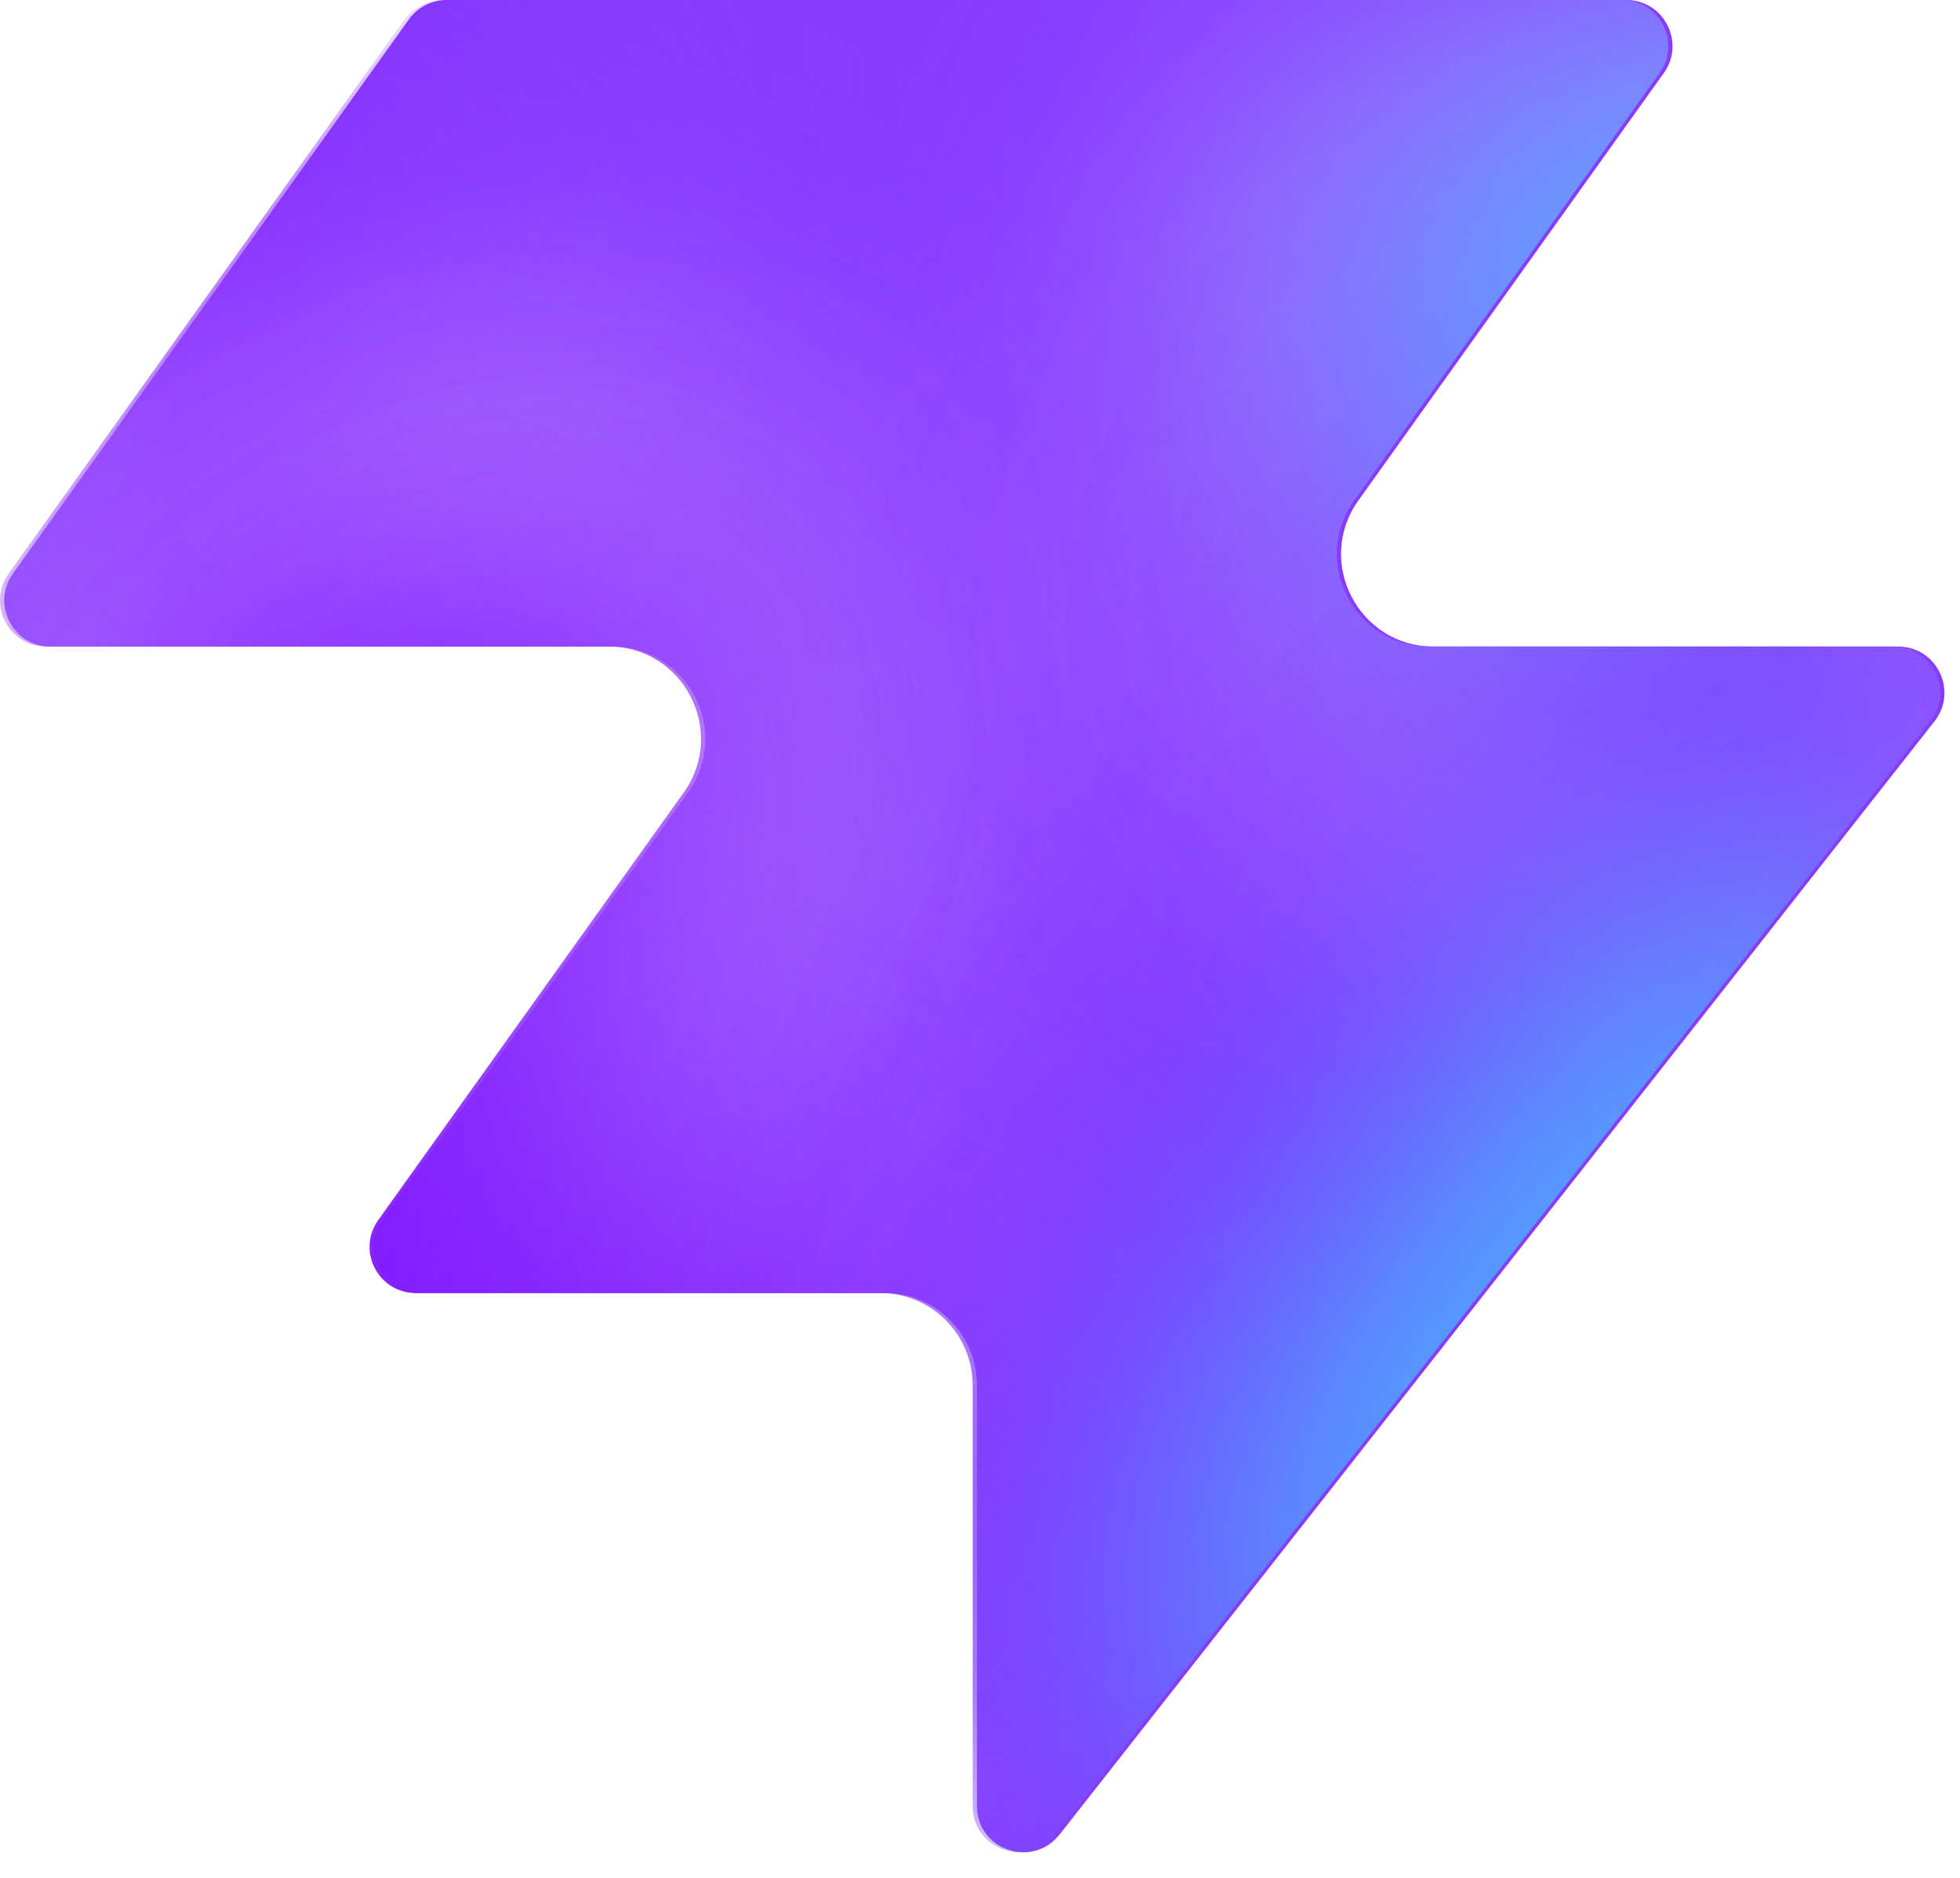
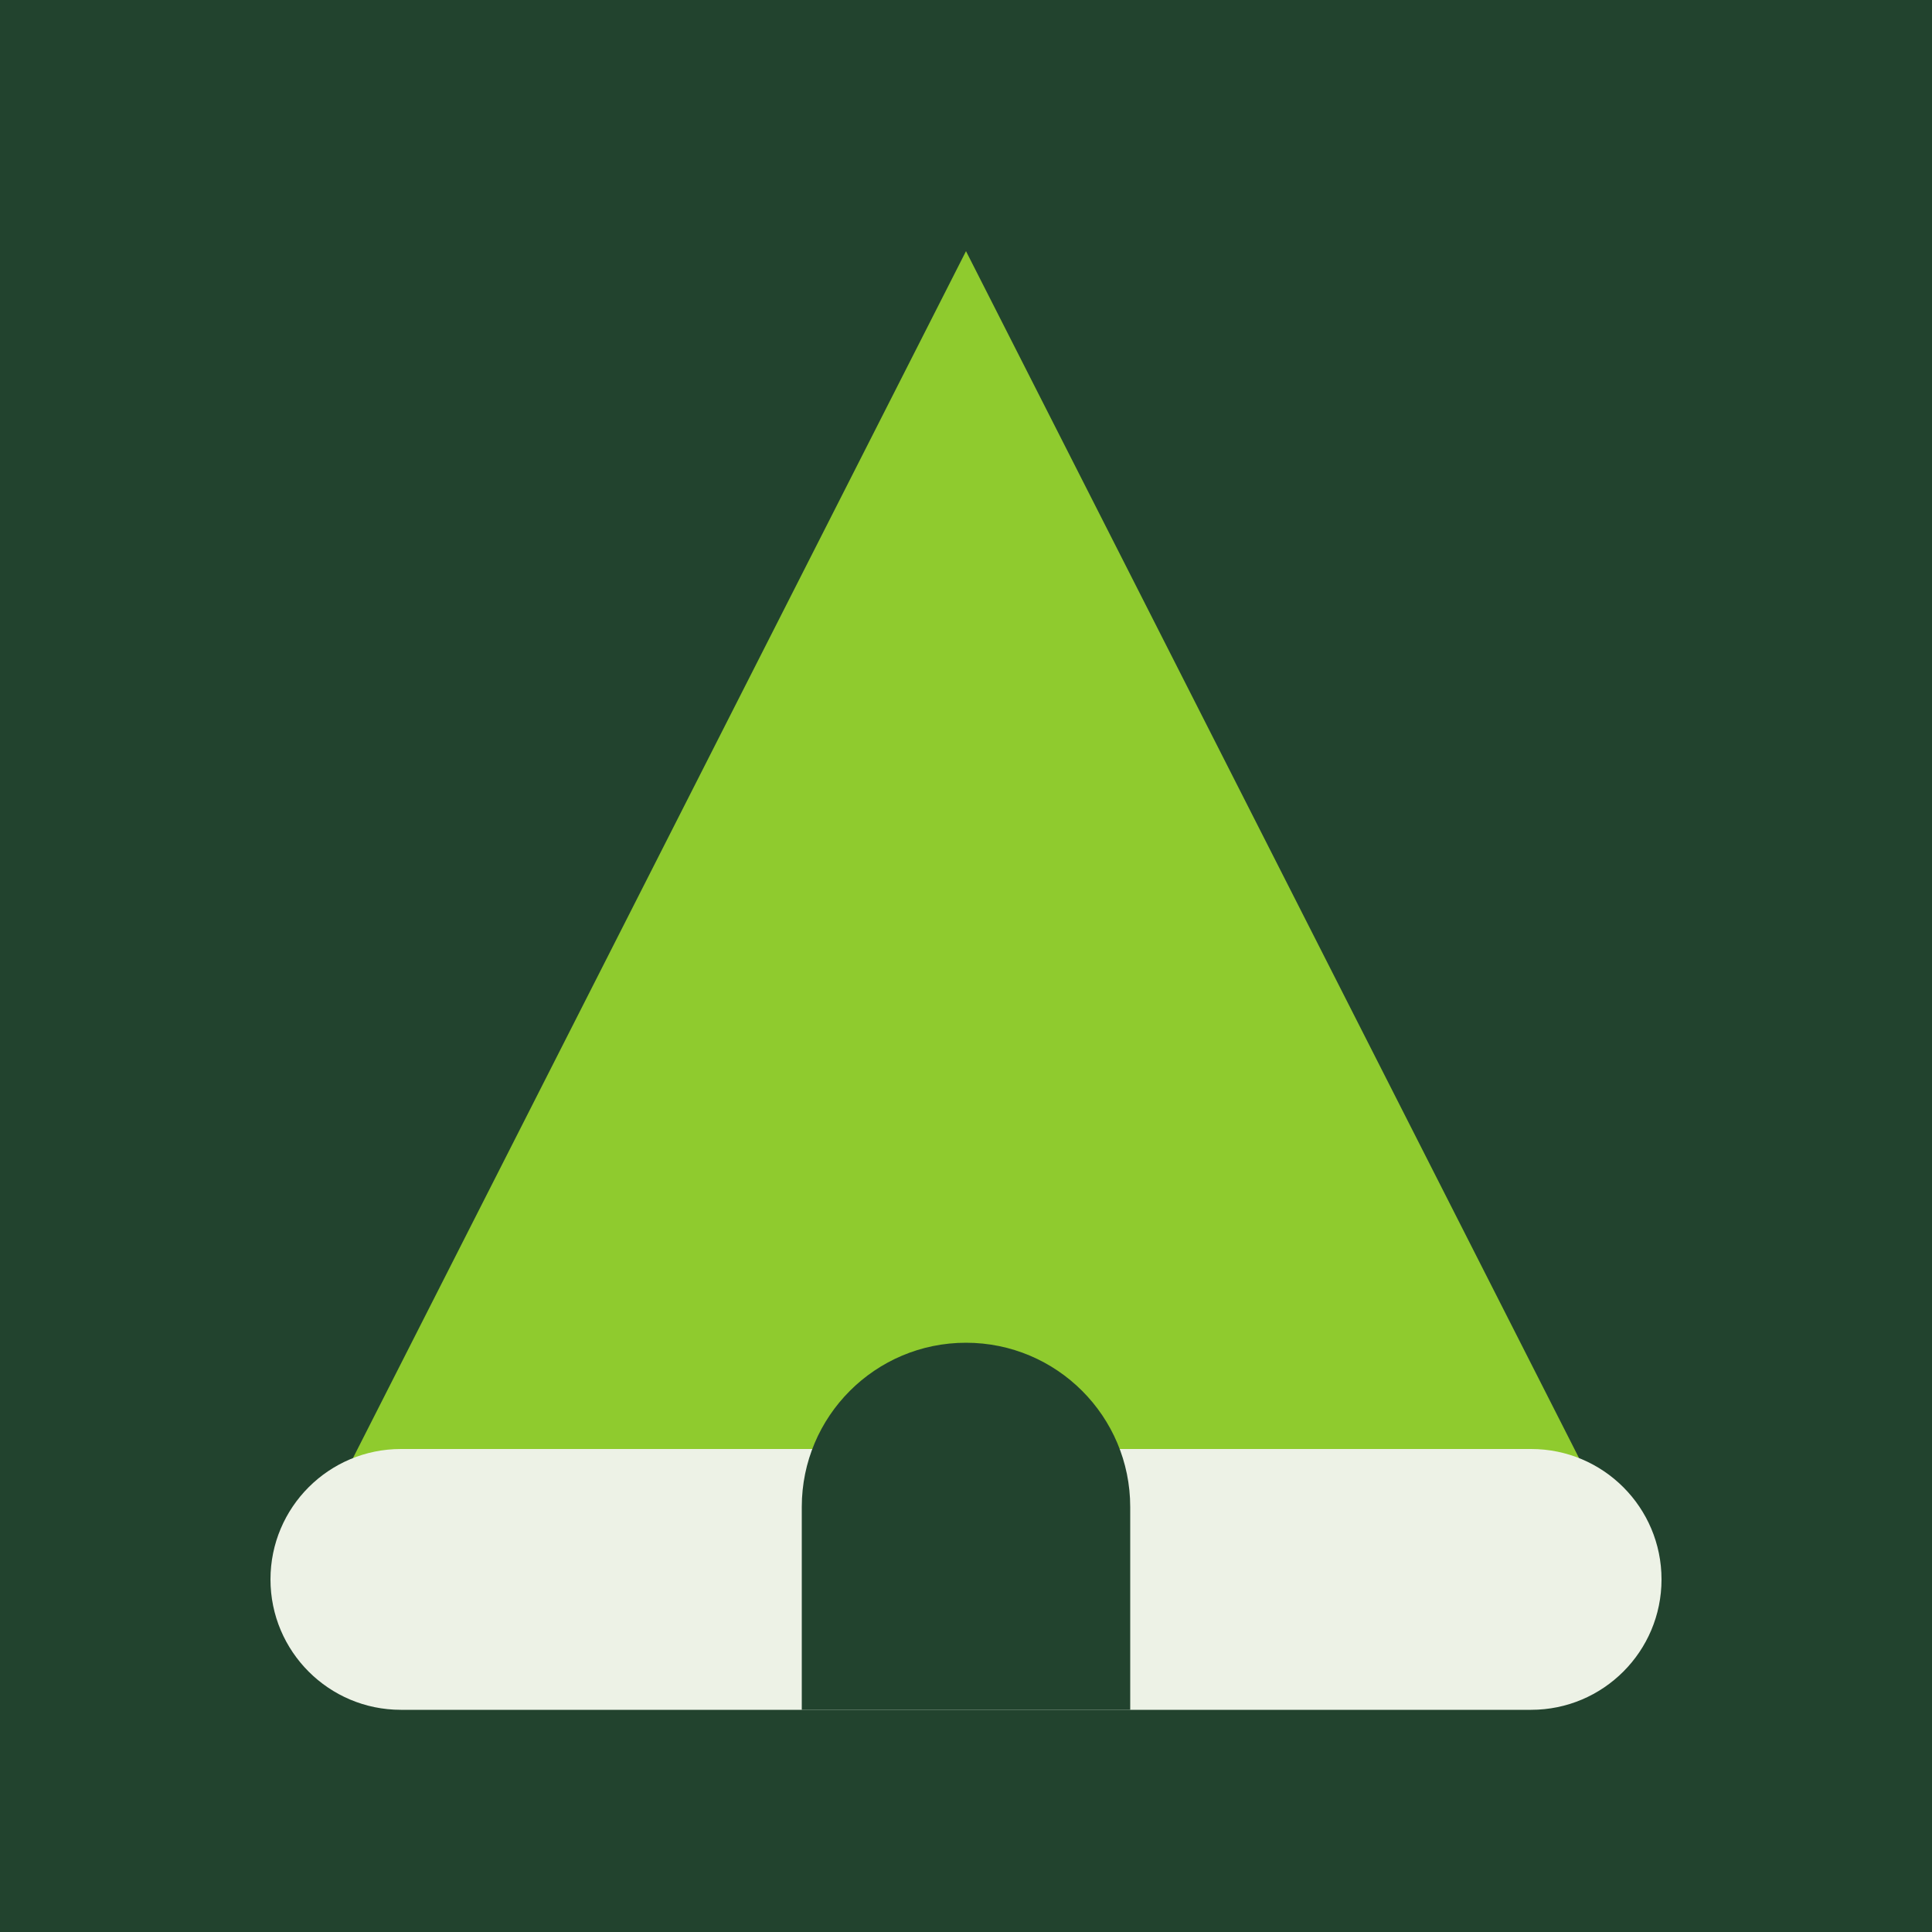
- <svg xmlns="http://www.w3.org/2000/svg" width="48" height="46" fill="none" viewBox="0 0 48 46">
-   <path fill="#863bff" d="M25.946 44.938c-.664.845-2.021.375-2.021-.698V33.937a2.26 2.26 0 0 0-2.262-2.262H10.287c-.92 0-1.456-1.04-.92-1.788l7.48-10.471c1.07-1.497 0-3.578-1.842-3.578H1.237c-.92 0-1.456-1.04-.92-1.788L10.013.474c.214-.297.556-.474.92-.474h28.894c.92 0 1.456 1.04.92 1.788l-7.48 10.471c-1.07 1.498 0 3.579 1.842 3.579h11.377c.943 0 1.473 1.088.89 1.83L25.947 44.94z" style="fill:#863bff;fill:color(display-p3 .525 .23 1);fill-opacity:1" />
-   <mask id="a" width="48" height="46" x="0" y="0" maskUnits="userSpaceOnUse" style="mask-type:alpha">
-     <path fill="#000" d="M25.842 44.938c-.664.844-2.021.375-2.021-.698V33.937a2.26 2.26 0 0 0-2.262-2.262H10.183c-.92 0-1.456-1.04-.92-1.788l7.48-10.471c1.07-1.498 0-3.579-1.842-3.579H1.133c-.92 0-1.456-1.04-.92-1.787L9.91.473c.214-.297.556-.474.92-.474h28.894c.92 0 1.456 1.04.92 1.788l-7.48 10.471c-1.07 1.498 0 3.578 1.842 3.578h11.377c.943 0 1.473 1.088.89 1.832L25.843 44.94z" style="fill:#000;fill-opacity:1" />
-   </mask>
-   <g mask="url(#a)">
-     <g filter="url(#b)">
-       <ellipse cx="5.508" cy="14.704" fill="#ede6ff" rx="5.508" ry="14.704" style="fill:#ede6ff;fill:color(display-p3 .927 .903 1);fill-opacity:1" transform="matrix(.00324 1 1 -.00324 -4.47 31.516)" />
-     </g>
-     <g filter="url(#c)">
-       <ellipse cx="10.399" cy="29.851" fill="#ede6ff" rx="10.399" ry="29.851" style="fill:#ede6ff;fill:color(display-p3 .927 .903 1);fill-opacity:1" transform="matrix(.00324 1 1 -.00324 -39.328 7.883)" />
-     </g>
-     <g filter="url(#d)">
-       <ellipse cx="5.508" cy="30.487" fill="#7e14ff" rx="5.508" ry="30.487" style="fill:#7e14ff;fill:color(display-p3 .492 .077 1);fill-opacity:1" transform="rotate(89.814 -25.913 -14.639)scale(1 -1)" />
-     </g>
-     <g filter="url(#e)">
-       <ellipse cx="5.508" cy="30.599" fill="#7e14ff" rx="5.508" ry="30.599" style="fill:#7e14ff;fill:color(display-p3 .492 .077 1);fill-opacity:1" transform="rotate(89.814 -32.644 -3.334)scale(1 -1)" />
-     </g>
-     <g filter="url(#f)">
-       <ellipse cx="5.508" cy="30.599" fill="#7e14ff" rx="5.508" ry="30.599" style="fill:#7e14ff;fill:color(display-p3 .492 .077 1);fill-opacity:1" transform="matrix(.00324 1 1 -.00324 -34.34 30.47)" />
-     </g>
-     <g filter="url(#g)">
-       <ellipse cx="14.072" cy="22.078" fill="#ede6ff" rx="14.072" ry="22.078" style="fill:#ede6ff;fill:color(display-p3 .927 .903 1);fill-opacity:1" transform="rotate(93.35 24.506 48.493)scale(-1 1)" />
-     </g>
-     <g filter="url(#h)">
-       <ellipse cx="3.47" cy="21.501" fill="#7e14ff" rx="3.47" ry="21.501" style="fill:#7e14ff;fill:color(display-p3 .492 .077 1);fill-opacity:1" transform="rotate(89.009 28.708 47.59)scale(-1 1)" />
-     </g>
-     <g filter="url(#i)">
-       <ellipse cx="3.47" cy="21.501" fill="#7e14ff" rx="3.47" ry="21.501" style="fill:#7e14ff;fill:color(display-p3 .492 .077 1);fill-opacity:1" transform="rotate(89.009 28.708 47.59)scale(-1 1)" />
-     </g>
-     <g filter="url(#j)">
-       <ellipse cx=".387" cy="8.972" fill="#7e14ff" rx="4.407" ry="29.108" style="fill:#7e14ff;fill:color(display-p3 .492 .077 1);fill-opacity:1" transform="rotate(39.51 .387 8.972)" />
-     </g>
-     <g filter="url(#k)">
-       <ellipse cx="47.523" cy="-6.092" fill="#7e14ff" rx="4.407" ry="29.108" style="fill:#7e14ff;fill:color(display-p3 .492 .077 1);fill-opacity:1" transform="rotate(37.892 47.523 -6.092)" />
-     </g>
-     <g filter="url(#l)">
-       <ellipse cx="41.412" cy="6.333" fill="#47bfff" rx="5.971" ry="9.665" style="fill:#47bfff;fill:color(display-p3 .28 .748 1);fill-opacity:1" transform="rotate(37.892 41.412 6.333)" />
-     </g>
-     <g filter="url(#m)">
-       <ellipse cx="-1.879" cy="38.332" fill="#7e14ff" rx="4.407" ry="29.108" style="fill:#7e14ff;fill:color(display-p3 .492 .077 1);fill-opacity:1" transform="rotate(37.892 -1.88 38.332)" />
-     </g>
-     <g filter="url(#n)">
-       <ellipse cx="-1.879" cy="38.332" fill="#7e14ff" rx="4.407" ry="29.108" style="fill:#7e14ff;fill:color(display-p3 .492 .077 1);fill-opacity:1" transform="rotate(37.892 -1.88 38.332)" />
-     </g>
-     <g filter="url(#o)">
-       <ellipse cx="35.651" cy="29.907" fill="#7e14ff" rx="4.407" ry="29.108" style="fill:#7e14ff;fill:color(display-p3 .492 .077 1);fill-opacity:1" transform="rotate(37.892 35.651 29.907)" />
-     </g>
-     <g filter="url(#p)">
-       <ellipse cx="38.418" cy="32.4" fill="#47bfff" rx="5.971" ry="15.297" style="fill:#47bfff;fill:color(display-p3 .28 .748 1);fill-opacity:1" transform="rotate(37.892 38.418 32.4)" />
-     </g>
-   </g>
-   <defs>
-     <filter id="b" width="60.045" height="41.654" x="-19.77" y="16.149" color-interpolation-filters="sRGB" filterUnits="userSpaceOnUse">
-       <feFlood flood-opacity="0" result="BackgroundImageFix" />
-       <feBlend in="SourceGraphic" in2="BackgroundImageFix" result="shape" />
-       <feGaussianBlur result="effect1_foregroundBlur_2002_17158" stdDeviation="7.659" />
-     </filter>
-     <filter id="c" width="90.34" height="51.437" x="-54.613" y="-7.533" color-interpolation-filters="sRGB" filterUnits="userSpaceOnUse">
-       <feFlood flood-opacity="0" result="BackgroundImageFix" />
-       <feBlend in="SourceGraphic" in2="BackgroundImageFix" result="shape" />
-       <feGaussianBlur result="effect1_foregroundBlur_2002_17158" stdDeviation="7.659" />
-     </filter>
-     <filter id="d" width="79.355" height="29.4" x="-49.64" y="2.03" color-interpolation-filters="sRGB" filterUnits="userSpaceOnUse">
-       <feFlood flood-opacity="0" result="BackgroundImageFix" />
-       <feBlend in="SourceGraphic" in2="BackgroundImageFix" result="shape" />
-       <feGaussianBlur result="effect1_foregroundBlur_2002_17158" stdDeviation="4.596" />
-     </filter>
-     <filter id="e" width="79.579" height="29.4" x="-45.045" y="20.029" color-interpolation-filters="sRGB" filterUnits="userSpaceOnUse">
-       <feFlood flood-opacity="0" result="BackgroundImageFix" />
-       <feBlend in="SourceGraphic" in2="BackgroundImageFix" result="shape" />
-       <feGaussianBlur result="effect1_foregroundBlur_2002_17158" stdDeviation="4.596" />
-     </filter>
-     <filter id="f" width="79.579" height="29.4" x="-43.513" y="21.178" color-interpolation-filters="sRGB" filterUnits="userSpaceOnUse">
-       <feFlood flood-opacity="0" result="BackgroundImageFix" />
-       <feBlend in="SourceGraphic" in2="BackgroundImageFix" result="shape" />
-       <feGaussianBlur result="effect1_foregroundBlur_2002_17158" stdDeviation="4.596" />
-     </filter>
-     <filter id="g" width="74.749" height="58.852" x="15.756" y="-17.901" color-interpolation-filters="sRGB" filterUnits="userSpaceOnUse">
-       <feFlood flood-opacity="0" result="BackgroundImageFix" />
-       <feBlend in="SourceGraphic" in2="BackgroundImageFix" result="shape" />
-       <feGaussianBlur result="effect1_foregroundBlur_2002_17158" stdDeviation="7.659" />
-     </filter>
-     <filter id="h" width="61.377" height="25.362" x="23.548" y="2.284" color-interpolation-filters="sRGB" filterUnits="userSpaceOnUse">
-       <feFlood flood-opacity="0" result="BackgroundImageFix" />
-       <feBlend in="SourceGraphic" in2="BackgroundImageFix" result="shape" />
-       <feGaussianBlur result="effect1_foregroundBlur_2002_17158" stdDeviation="4.596" />
-     </filter>
-     <filter id="i" width="61.377" height="25.362" x="23.548" y="2.284" color-interpolation-filters="sRGB" filterUnits="userSpaceOnUse">
-       <feFlood flood-opacity="0" result="BackgroundImageFix" />
-       <feBlend in="SourceGraphic" in2="BackgroundImageFix" result="shape" />
-       <feGaussianBlur result="effect1_foregroundBlur_2002_17158" stdDeviation="4.596" />
-     </filter>
-     <filter id="j" width="56.045" height="63.649" x="-27.636" y="-22.853" color-interpolation-filters="sRGB" filterUnits="userSpaceOnUse">
-       <feFlood flood-opacity="0" result="BackgroundImageFix" />
-       <feBlend in="SourceGraphic" in2="BackgroundImageFix" result="shape" />
-       <feGaussianBlur result="effect1_foregroundBlur_2002_17158" stdDeviation="4.596" />
-     </filter>
-     <filter id="k" width="54.814" height="64.646" x="20.116" y="-38.415" color-interpolation-filters="sRGB" filterUnits="userSpaceOnUse">
-       <feFlood flood-opacity="0" result="BackgroundImageFix" />
-       <feBlend in="SourceGraphic" in2="BackgroundImageFix" result="shape" />
-       <feGaussianBlur result="effect1_foregroundBlur_2002_17158" stdDeviation="4.596" />
-     </filter>
-     <filter id="l" width="33.541" height="35.313" x="24.641" y="-11.323" color-interpolation-filters="sRGB" filterUnits="userSpaceOnUse">
-       <feFlood flood-opacity="0" result="BackgroundImageFix" />
-       <feBlend in="SourceGraphic" in2="BackgroundImageFix" result="shape" />
-       <feGaussianBlur result="effect1_foregroundBlur_2002_17158" stdDeviation="4.596" />
-     </filter>
-     <filter id="m" width="54.814" height="64.646" x="-29.286" y="6.009" color-interpolation-filters="sRGB" filterUnits="userSpaceOnUse">
-       <feFlood flood-opacity="0" result="BackgroundImageFix" />
-       <feBlend in="SourceGraphic" in2="BackgroundImageFix" result="shape" />
-       <feGaussianBlur result="effect1_foregroundBlur_2002_17158" stdDeviation="4.596" />
-     </filter>
-     <filter id="n" width="54.814" height="64.646" x="-29.286" y="6.009" color-interpolation-filters="sRGB" filterUnits="userSpaceOnUse">
-       <feFlood flood-opacity="0" result="BackgroundImageFix" />
-       <feBlend in="SourceGraphic" in2="BackgroundImageFix" result="shape" />
-       <feGaussianBlur result="effect1_foregroundBlur_2002_17158" stdDeviation="4.596" />
-     </filter>
-     <filter id="o" width="54.814" height="64.646" x="8.244" y="-2.416" color-interpolation-filters="sRGB" filterUnits="userSpaceOnUse">
-       <feFlood flood-opacity="0" result="BackgroundImageFix" />
-       <feBlend in="SourceGraphic" in2="BackgroundImageFix" result="shape" />
-       <feGaussianBlur result="effect1_foregroundBlur_2002_17158" stdDeviation="4.596" />
-     </filter>
-     <filter id="p" width="39.409" height="43.623" x="18.713" y="10.588" color-interpolation-filters="sRGB" filterUnits="userSpaceOnUse">
-       <feFlood flood-opacity="0" result="BackgroundImageFix" />
-       <feBlend in="SourceGraphic" in2="BackgroundImageFix" result="shape" />
-       <feGaussianBlur result="effect1_foregroundBlur_2002_17158" stdDeviation="4.596" />
-     </filter>
-   </defs>
+ <svg xmlns="http://www.w3.org/2000/svg" viewBox="0 0 200 200">
+   <rect width="200" height="200" fill="#22432E" />
+   <polygon points="100,26 36,152 164,152" fill="#8FCB2E" />
+   <rect x="28" y="150" width="144" height="27" rx="13.5" fill="#EDF2E6" />
+   <path d="M 83 177 L 83 156 A 17 17 0 0 1 117 156 L 117 177 Z" fill="#22432E" />
</svg>
